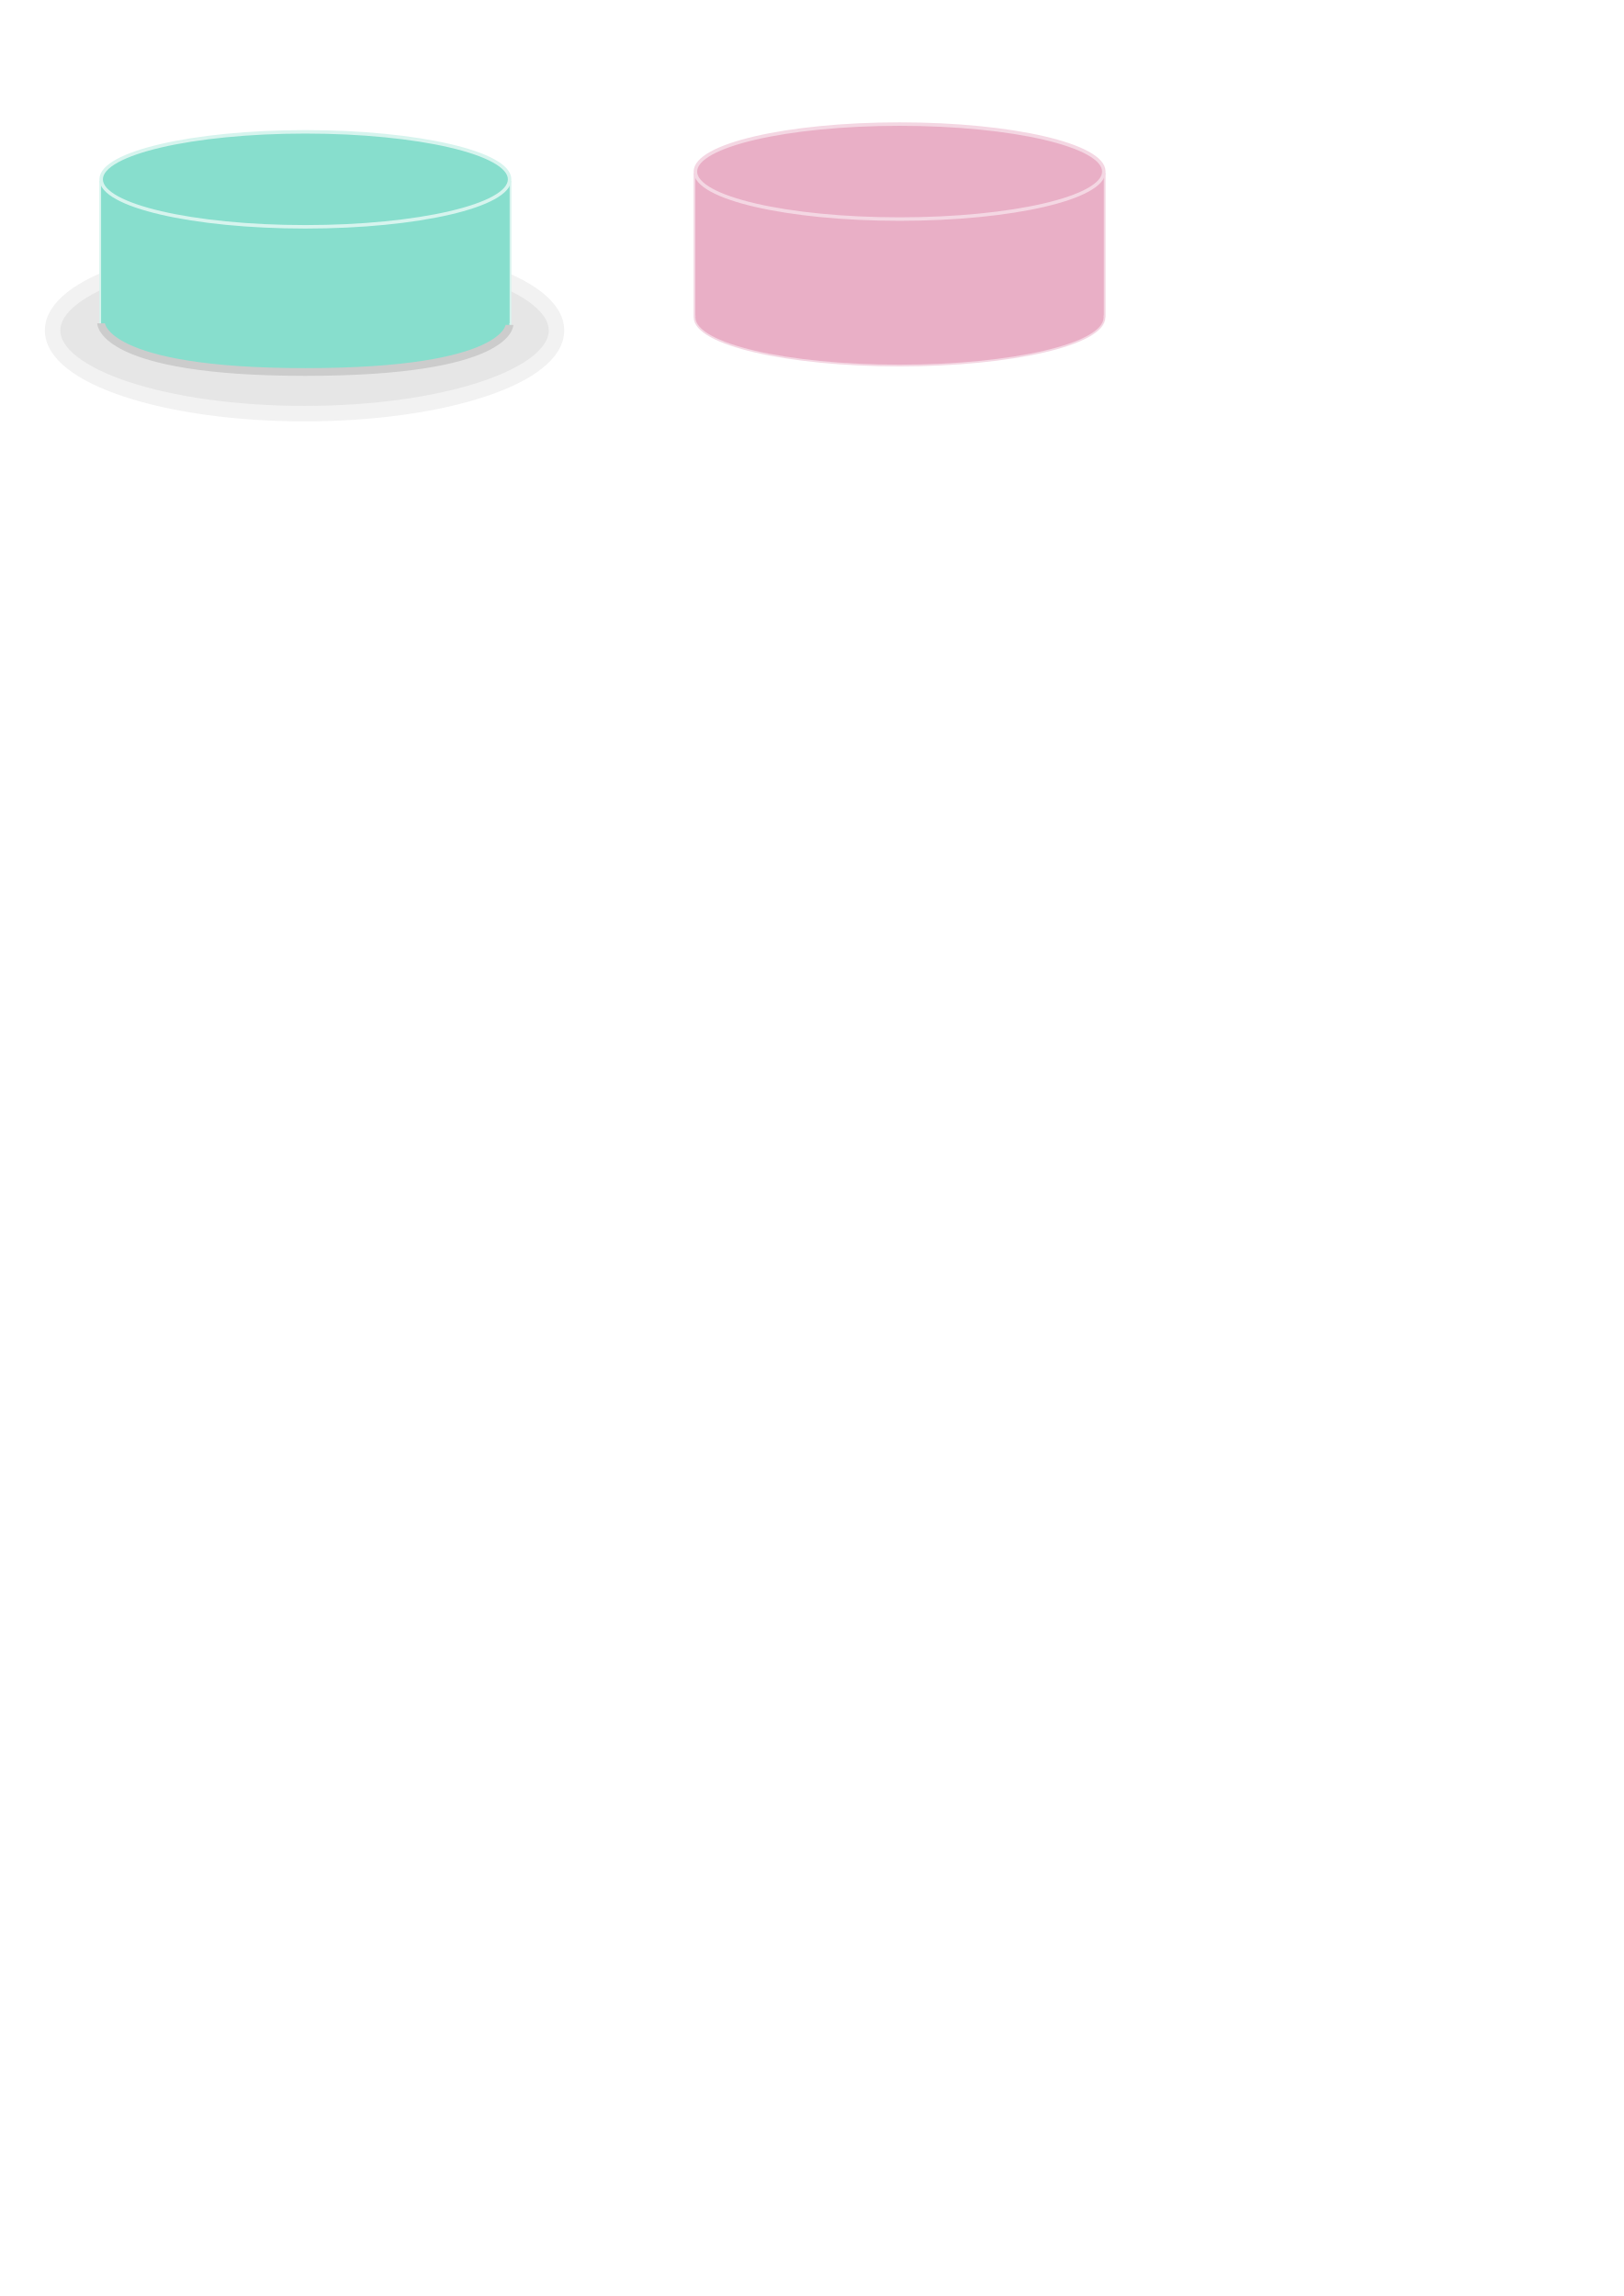
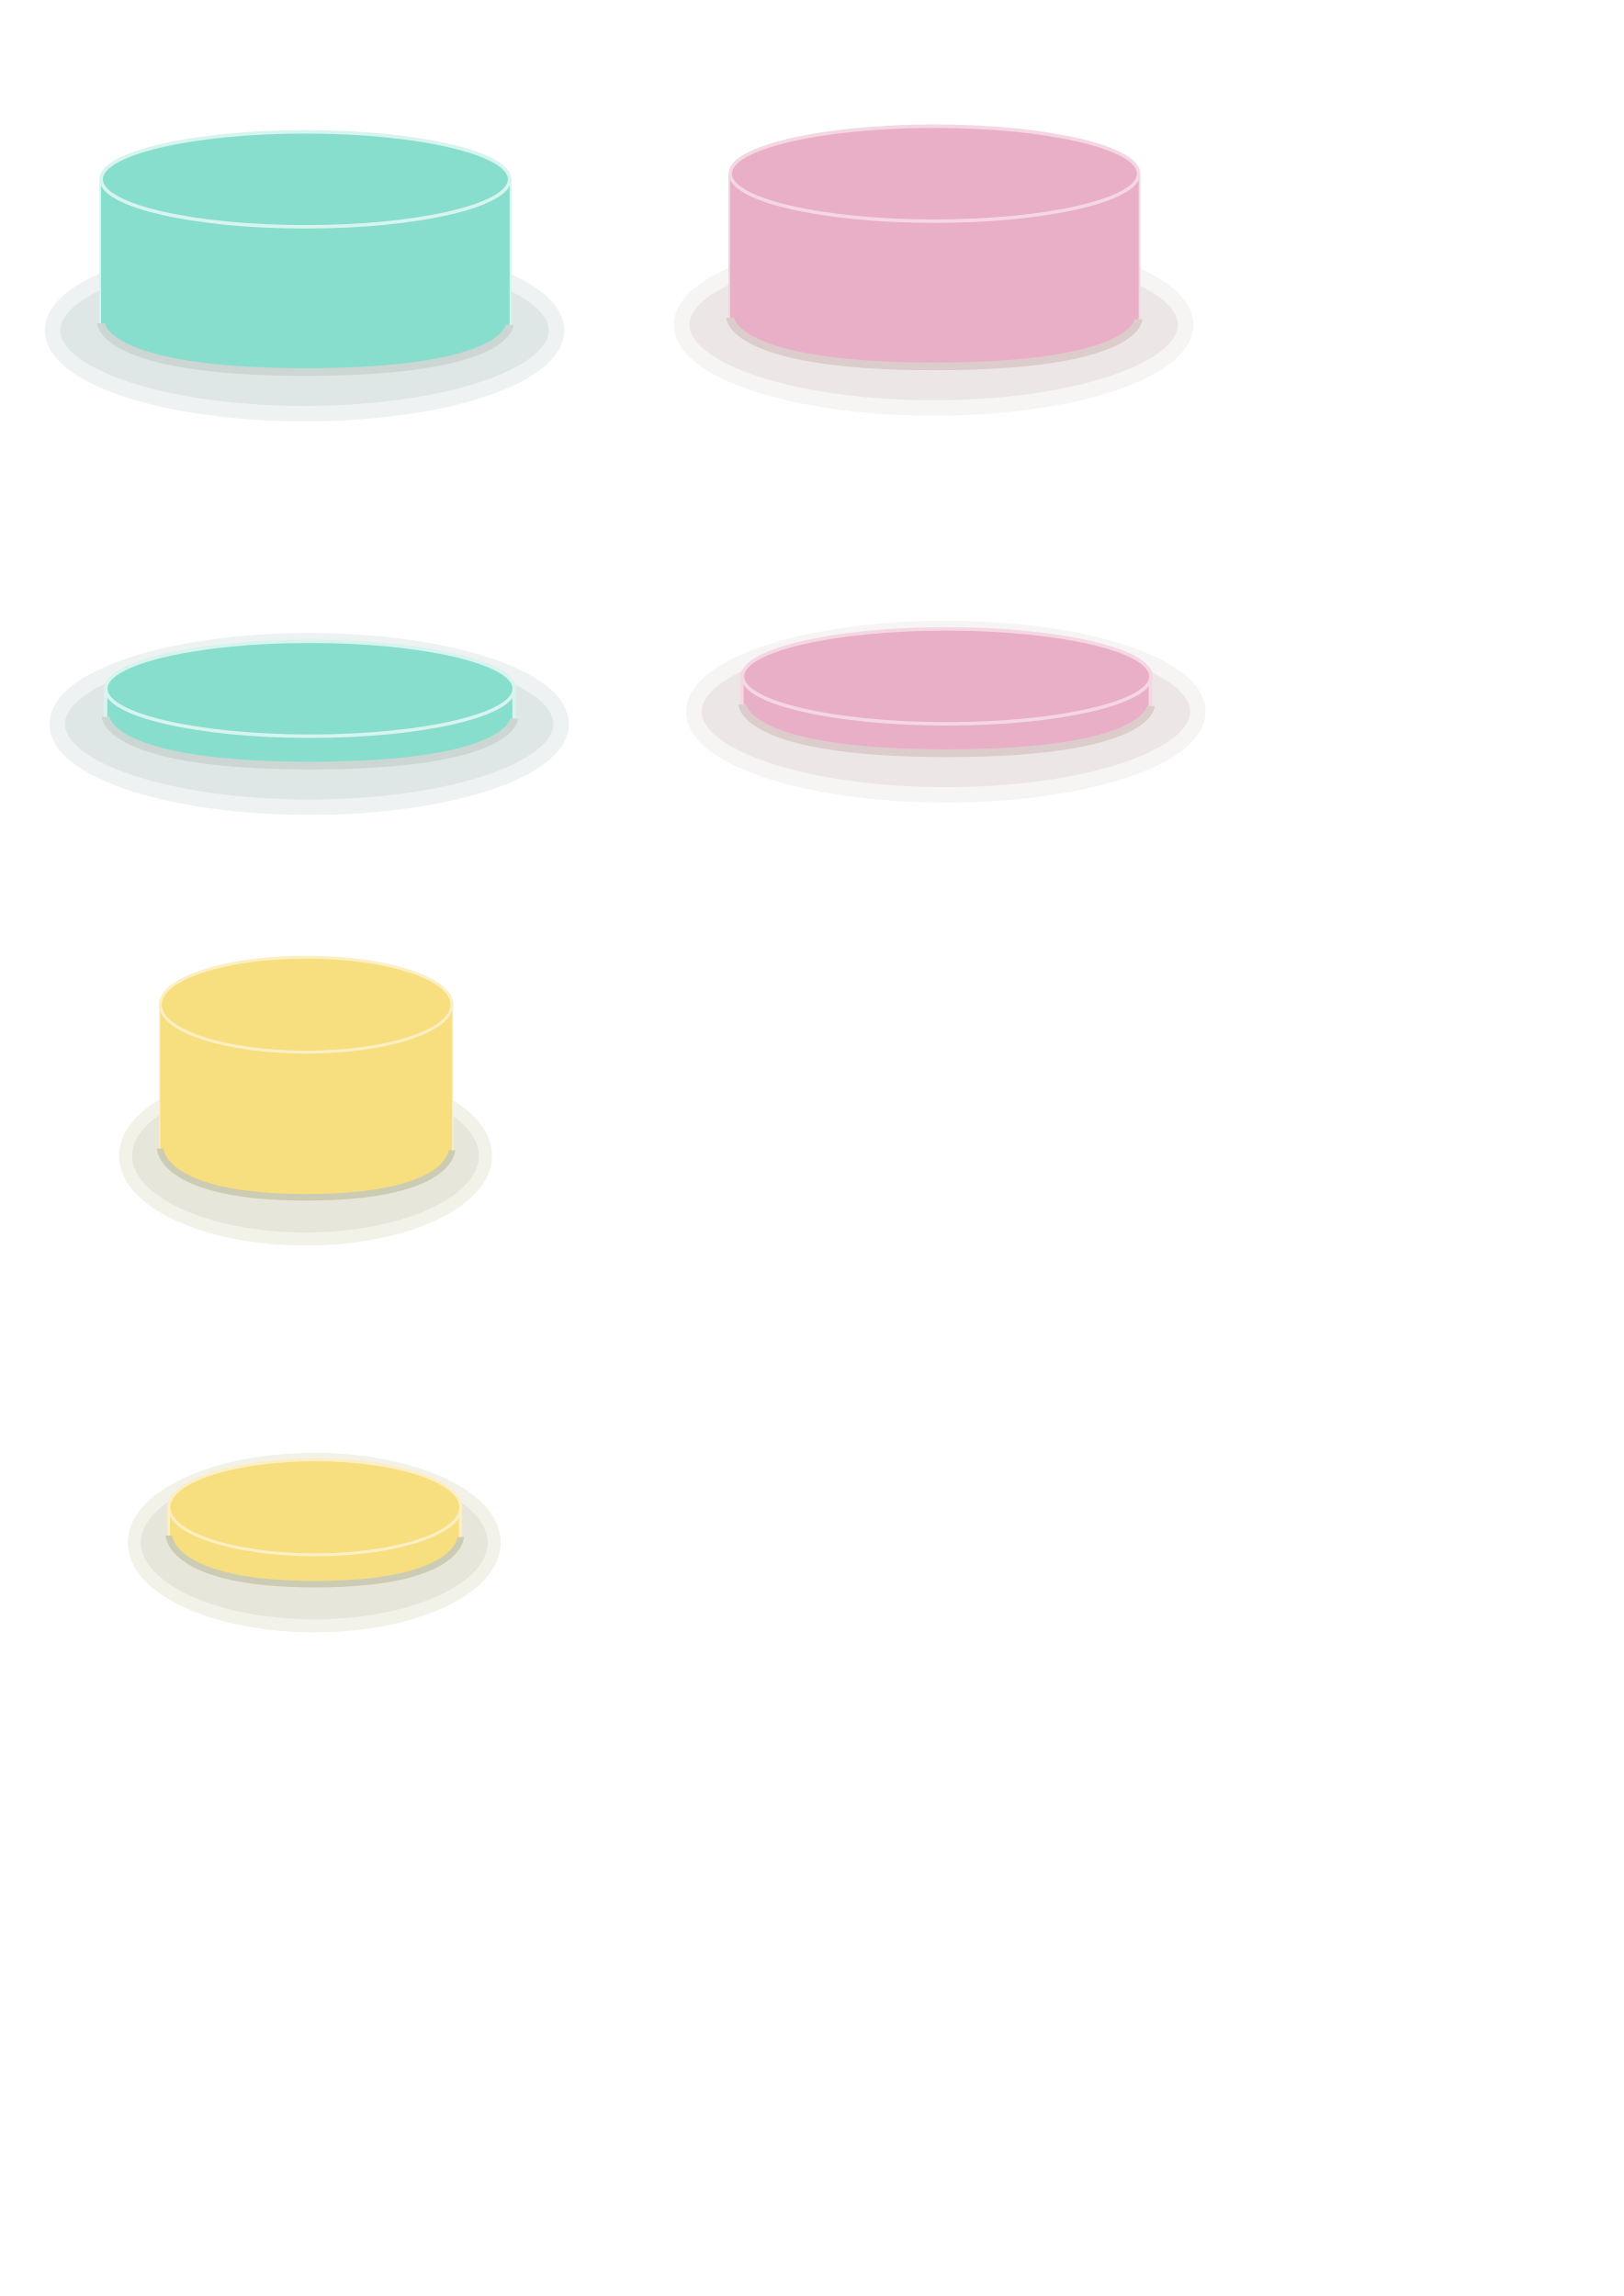
<svg xmlns="http://www.w3.org/2000/svg" width="210mm" height="297mm" viewBox="0 0 210 297" version="1.1" id="svg8">
  <defs id="defs2" />
-   <g id="layer4">
-     <ellipse style="fill:#e6e6e6;fill-opacity:1;stroke:#f2f2f2;stroke-width:2;stroke-linecap:round;stroke-linejoin:round;stroke-miterlimit:4;stroke-dasharray:none;stroke-opacity:1" id="path3806-5" cx="39.388" cy="42.742" rx="32.586" ry="10.766" />
+   <g id="layer5" style="display:inline">
+     <ellipse style="display:inline;fill:#dfe6e6;fill-opacity:1;stroke:#eef2f2;stroke-width:2;stroke-linecap:round;stroke-linejoin:round;stroke-miterlimit:4;stroke-dasharray:none;stroke-opacity:1" id="path3806-5-51" cx="39.988" cy="93.652" rx="32.586" ry="10.766" />
  </g>
-   <g id="layer1">
-     <g id="g4746">
+   <g id="layer4" style="display:inline" />
+   <g id="layer1" style="display:inline" />
+   <g id="layer2" style="display:inline">
+     <ellipse style="display:inline;fill:#dfe6e6;fill-opacity:1;stroke:#eef2f2;stroke-width:2;stroke-linecap:round;stroke-linejoin:round;stroke-miterlimit:4;stroke-dasharray:none;stroke-opacity:1" id="path3806-5" cx="39.388" cy="42.742" rx="32.586" ry="10.766" />
+     <g style="display:inline" id="g4746">
      <g style="stroke:#d7f4ee;stroke-width:0.45;stroke-miterlimit:4;stroke-dasharray:none;stroke-opacity:1" id="g4668">
        <g id="g4663" style="stroke:#d7f4ee;stroke-width:0.45;stroke-miterlimit:4;stroke-dasharray:none;stroke-opacity:1;paint-order:stroke fill markers">
          <path d="M 13.075,23.592 H 65.912 V 41.825 H 13.075 Z m 52.815,18.439 a 26.403,6.143 0 0 1 -26.403,6.143 26.403,6.143 0 0 1 -26.403,-6.143 26.403,6.143 0 0 1 26.403,-6.143 26.403,6.143 0 0 1 26.403,6.143 z" style="fill:#87decd;stroke:#d7f4ee;stroke-width:0.45;stroke-linecap:round;stroke-linejoin:miter;stroke-miterlimit:4;stroke-dasharray:none;stroke-opacity:1;paint-order:stroke fill markers" id="rect3804" />
        </g>
      </g>
      <ellipse ry="6.143" rx="26.414" cy="23.197" cx="39.497" id="path3806" style="fill:#87decd;fill-opacity:1;stroke:#d7f4ee;stroke-width:0.45;stroke-linecap:round;stroke-linejoin:round;stroke-miterlimit:4;stroke-dasharray:none;stroke-opacity:1" />
    </g>
-     <g style="" id="g4697">
-       <g transform="translate(76.85515,-1.003004)" id="g4683" style="stroke:#f4d7e3;stroke-width:0.45;stroke-miterlimit:4;stroke-dasharray:none;stroke-opacity:1;fill:#e9afc6">
-         <g style="stroke:#f4d7e3;stroke-width:0.45;stroke-miterlimit:4;stroke-dasharray:none;stroke-opacity:1;paint-order:stroke fill markers;fill:#e9afc6" id="g4681">
-           <path id="path4679" style="fill:#e9afc6;stroke:#f4d7e3;stroke-width:0.45;stroke-linecap:round;stroke-linejoin:miter;stroke-miterlimit:4;stroke-dasharray:none;stroke-opacity:1;paint-order:stroke fill markers" d="M 13.075,23.592 H 65.912 V 41.825 H 13.075 Z m 52.815,18.439 a 26.403,6.143 0 0 1 -26.403,6.143 26.403,6.143 0 0 1 -26.403,-6.143 26.403,6.143 0 0 1 26.403,-6.143 26.403,6.143 0 0 1 26.403,6.143 z" />
-         </g>
+     <path style="fill:none;stroke:#ccd6d3;stroke-width:1;stroke-linecap:butt;stroke-linejoin:miter;stroke-miterlimit:4;stroke-dasharray:none;stroke-opacity:1" d="m 13.075,41.825 c 0,0 0.059,6.294 26.418,6.294 26.36,0 26.396,-6.089 26.396,-6.089" id="path4716" />
+     <path id="path4716-5-8" transform="scale(0.2645833)" style="display:inline;fill:#87decd;fill-opacity:1;stroke:#d7f4ee;stroke-width:1.701;stroke-linecap:butt;stroke-linejoin:miter;stroke-miterlimit:4;stroke-dasharray:none;stroke-opacity:1" d="m 51.596,336.197 v 15.078 h 0.234 c 1.017,3.997 10.518,23.012 99.701,23.012 99.627,0 99.766,-23.012 99.766,-23.012 v -15.078 z" />
+     <ellipse style="display:inline;fill:#87decd;fill-opacity:1;stroke:#d7f4ee;stroke-width:0.45;stroke-linecap:round;stroke-linejoin:round;stroke-miterlimit:4;stroke-dasharray:none;stroke-opacity:1" id="path3806-8" cx="40.097" cy="89.09" rx="26.414" ry="6.143" />
+     <ellipse style="display:inline;fill:#ede6e6;fill-opacity:1;stroke:#f7f4f4;stroke-width:2;stroke-linecap:round;stroke-linejoin:round;stroke-miterlimit:4;stroke-dasharray:none;stroke-opacity:1" id="path3806-5-51-2" cx="122.327" cy="92.054" rx="32.586" ry="10.766" />
+     <path id="path4716-5-8-3" style="display:inline;fill:#e9afc6;fill-opacity:1;stroke:#f4d7e3;stroke-width:0.45;stroke-linecap:butt;stroke-linejoin:miter;stroke-miterlimit:4;stroke-dasharray:none;stroke-opacity:1" d="m 95.952,87.148 v 3.989 h 0.062 c 0.269,1.057 2.783,6.089 26.379,6.089 26.36,0 26.396,-6.089 26.396,-6.089 v -3.989 z" />
+     <ellipse style="display:inline;fill:#e9afc6;fill-opacity:1;stroke:#f4d7e3;stroke-width:0.45;stroke-linecap:round;stroke-linejoin:round;stroke-miterlimit:4;stroke-dasharray:none;stroke-opacity:1" id="path3806-8-1" cx="122.436" cy="87.491" rx="26.414" ry="6.143" />
+     <path style="display:inline;fill:none;stroke:#dccccc;stroke-width:1;stroke-linecap:butt;stroke-linejoin:miter;stroke-miterlimit:4;stroke-dasharray:none;stroke-opacity:1" d="m 96.014,91.137 c 0,0 0.059,6.294 26.418,6.294 26.36,0 26.396,-6.089 26.396,-6.089" id="path4716-94-8" />
+     <ellipse style="display:inline;fill:#e6e6da;fill-opacity:1;stroke:#f2f2e9;stroke-width:1.69;stroke-linecap:round;stroke-linejoin:round;stroke-miterlimit:4;stroke-dasharray:none;stroke-opacity:1" id="path3806-5-51-2-2" cx="40.644" cy="199.543" rx="23.275" ry="10.766" />
+     <path id="path4716-5-8-3-3" style="display:inline;fill:#f7de7f;fill-opacity:1;stroke:#fcefc3;stroke-width:0.38;stroke-linecap:butt;stroke-linejoin:miter;stroke-miterlimit:4;stroke-dasharray:none;stroke-opacity:1" d="m 21.806,194.637 v 3.989 h 0.044 c 0.192,1.057 1.988,6.089 18.842,6.089 18.828,0 18.854,-6.089 18.854,-6.089 v -3.989 z" />
+     <ellipse style="display:inline;fill:#f7de7f;fill-opacity:1;stroke:#fcefc3;stroke-width:0.38;stroke-linecap:round;stroke-linejoin:round;stroke-miterlimit:4;stroke-dasharray:none;stroke-opacity:1" id="path3806-8-1-7" cx="40.722" cy="194.98" rx="18.866" ry="6.143" />
+     <path style="display:inline;fill:none;stroke:#ccccb5;stroke-width:0.845;stroke-linecap:butt;stroke-linejoin:miter;stroke-miterlimit:4;stroke-dasharray:none;stroke-opacity:1" d="m 21.85,198.626 c 0,0 0.042,6.294 18.869,6.294 18.828,0 18.854,-6.089 18.854,-6.089" id="path4716-94-8-3" />
+     <ellipse style="display:inline;fill:#e6e6da;fill-opacity:1;stroke:#f2f2e9;stroke-width:1.69;stroke-linecap:round;stroke-linejoin:round;stroke-miterlimit:4;stroke-dasharray:none;stroke-opacity:1" id="path3806-5-3-5" cx="39.515" cy="149.502" rx="23.275" ry="10.766" />
+     <g id="g4668-4-9" style="display:inline;fill:#f7de7f;fill-opacity:1;stroke:#fcefc3;stroke-width:0.45;stroke-miterlimit:4;stroke-dasharray:none;stroke-opacity:1" transform="matrix(0.7142572,0,0,1,11.38188,106.7603)">
+       <g style="fill:#f7de7f;fill-opacity:1;stroke:#fcefc3;stroke-width:0.45;stroke-miterlimit:4;stroke-dasharray:none;stroke-opacity:1;paint-order:stroke fill markers" id="g4663-0-9">
+         <path id="rect3804-0-7" style="fill:#f7de7f;fill-opacity:1;stroke:#fcefc3;stroke-width:0.45;stroke-linecap:round;stroke-linejoin:miter;stroke-miterlimit:4;stroke-dasharray:none;stroke-opacity:1;paint-order:stroke fill markers" d="M 13.075,23.592 H 65.912 V 41.825 H 13.075 Z m 52.815,18.439 a 26.403,6.143 0 0 1 -26.403,6.143 26.403,6.143 0 0 1 -26.403,-6.143 26.403,6.143 0 0 1 26.403,-6.143 26.403,6.143 0 0 1 26.403,6.143 z" />
      </g>
-       <ellipse style="fill:#e9afc6;fill-opacity:1;stroke:#f4d7e3;stroke-width:0.45;stroke-linecap:round;stroke-linejoin:round;stroke-miterlimit:4;stroke-dasharray:none;stroke-opacity:1" id="ellipse4685" cx="116.352" cy="22.194" rx="26.414" ry="6.143" />
    </g>
+     <ellipse style="display:inline;fill:#f7de7f;fill-opacity:1;stroke:#fcefc3;stroke-width:0.38;stroke-linecap:round;stroke-linejoin:round;stroke-miterlimit:4;stroke-dasharray:none;stroke-opacity:1" id="path3806-7-3" cx="39.593" cy="129.957" rx="18.866" ry="6.143" />
+     <path style="display:inline;fill:none;stroke:#ccccb5;stroke-width:0.845;stroke-linecap:butt;stroke-linejoin:miter;stroke-miterlimit:4;stroke-dasharray:none;stroke-opacity:1" d="m 20.721,148.585 c 0,0 0.042,6.294 18.869,6.294 18.828,0 18.854,-6.089 18.854,-6.089" id="path4716-9-2" />
  </g>
-   <g id="layer2">
-     <path style="fill:none;stroke:#cccccc;stroke-width:1;stroke-linecap:butt;stroke-linejoin:miter;stroke-opacity:1;stroke-miterlimit:4;stroke-dasharray:none" d="m 13.075,41.825 c 0,0 0.059,6.294 26.418,6.294 26.36,0 26.396,-6.089 26.396,-6.089" id="path4716" />
+   <g id="layer3" style="display:inline">
+     <ellipse style="display:inline;fill:#ede6e6;fill-opacity:1;stroke:#f7f4f4;stroke-width:2;stroke-linecap:round;stroke-linejoin:round;stroke-miterlimit:4;stroke-dasharray:none;stroke-opacity:1" id="path3806-5-3" cx="120.747" cy="42.013" rx="32.586" ry="10.766" />
+     <g id="g4668-4" style="fill:#e9afc6;fill-opacity:1;stroke:#f4d7e3;stroke-width:0.45;stroke-miterlimit:4;stroke-dasharray:none;stroke-opacity:1" transform="translate(81.35814,-0.7285178)">
+       <g style="fill:#e9afc6;fill-opacity:1;stroke:#f4d7e3;stroke-width:0.45;stroke-miterlimit:4;stroke-dasharray:none;stroke-opacity:1;paint-order:stroke fill markers" id="g4663-0">
+         <path id="rect3804-0" style="fill:#e9afc6;fill-opacity:1;stroke:#f4d7e3;stroke-width:0.45;stroke-linecap:round;stroke-linejoin:miter;stroke-miterlimit:4;stroke-dasharray:none;stroke-opacity:1;paint-order:stroke fill markers" d="M 13.075,23.592 H 65.912 V 41.825 H 13.075 Z m 52.815,18.439 a 26.403,6.143 0 0 1 -26.403,6.143 26.403,6.143 0 0 1 -26.403,-6.143 26.403,6.143 0 0 1 26.403,-6.143 26.403,6.143 0 0 1 26.403,6.143 z" />
+       </g>
+     </g>
+     <ellipse style="fill:#e9afc6;fill-opacity:1;stroke:#f4d7e3;stroke-width:0.45;stroke-linecap:round;stroke-linejoin:round;stroke-miterlimit:4;stroke-dasharray:none;stroke-opacity:1" id="path3806-7" cx="120.855" cy="22.468" rx="26.414" ry="6.143" />
+     <path style="display:inline;fill:none;stroke:#dccccc;stroke-width:1;stroke-linecap:butt;stroke-linejoin:miter;stroke-miterlimit:4;stroke-dasharray:none;stroke-opacity:1" d="m 94.433,41.097 c 0,0 0.059,6.294 26.418,6.294 26.36,0 26.396,-6.089 26.396,-6.089" id="path4716-9" />
+     <path style="display:inline;fill:none;stroke:#ccd6d3;stroke-width:1;stroke-linecap:butt;stroke-linejoin:miter;stroke-miterlimit:4;stroke-dasharray:none;stroke-opacity:1" d="m 13.674,92.736 c 0,0 0.059,6.294 26.418,6.294 26.36,0 26.396,-6.089 26.396,-6.089" id="path4716-94" />
  </g>
</svg>
